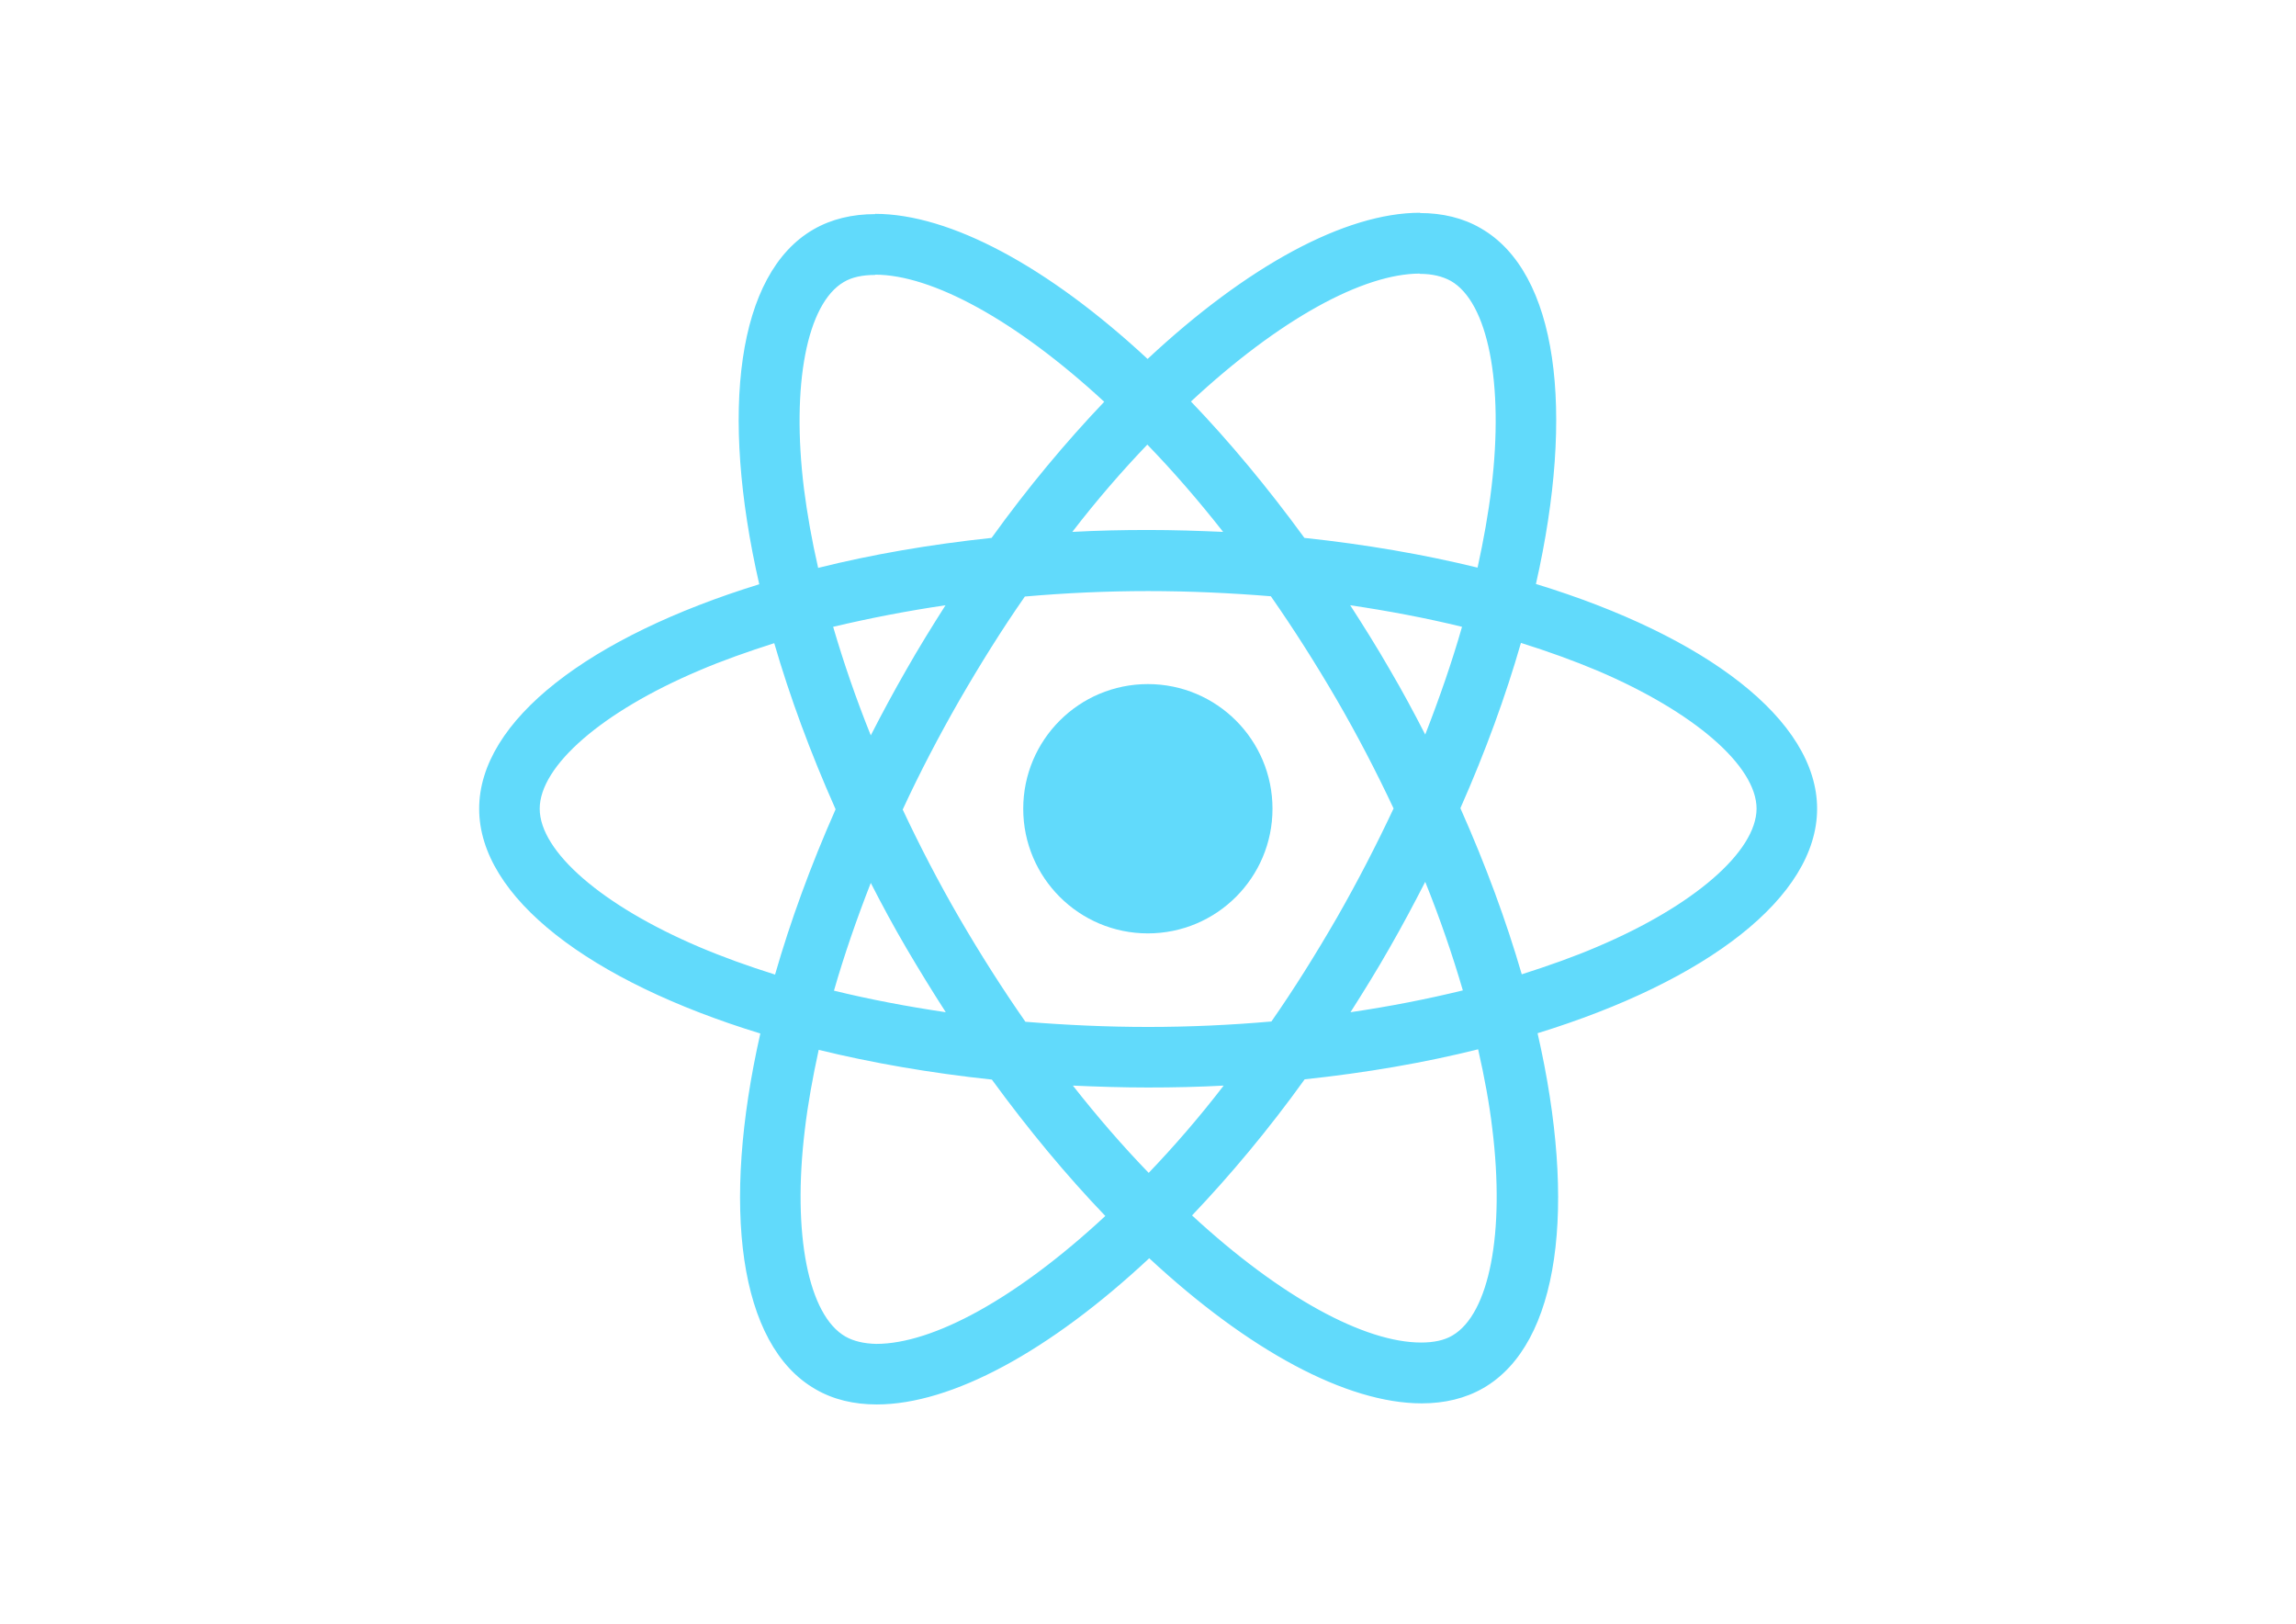
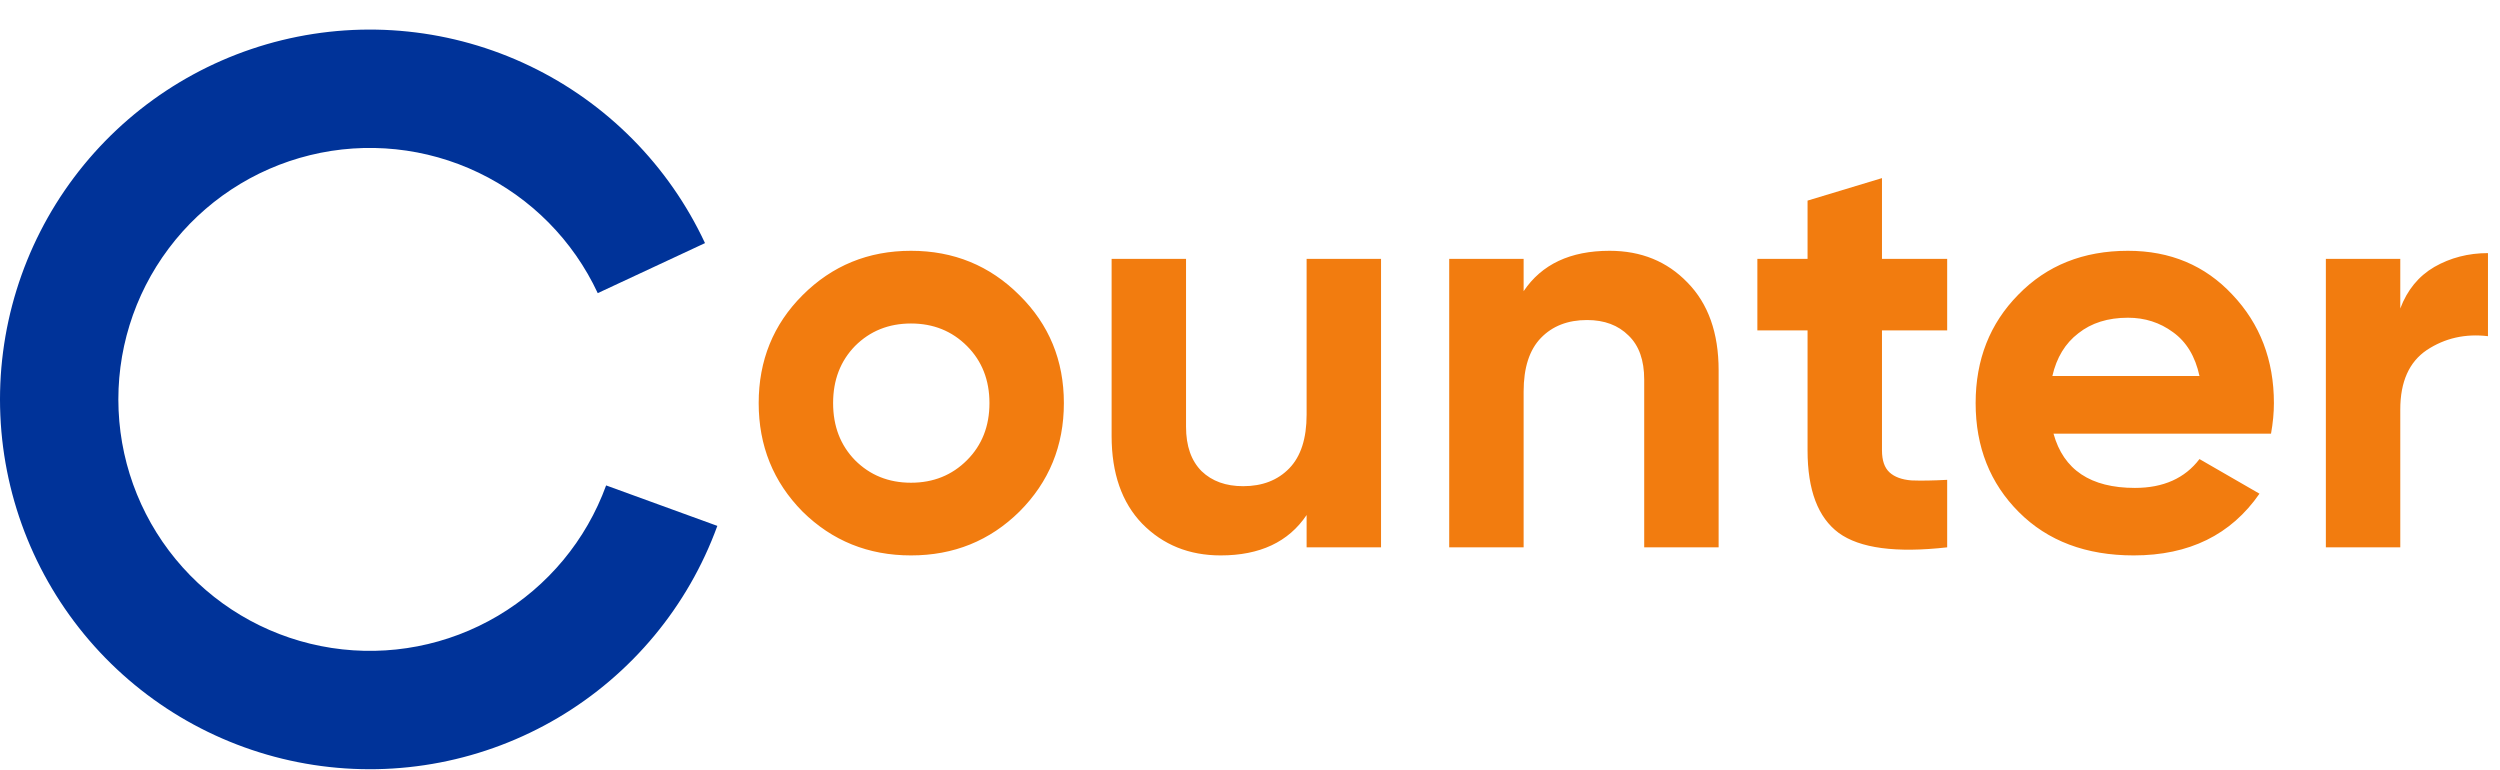
- <svg xmlns="http://www.w3.org/2000/svg" viewBox="0 0 841.9 595.3">
-   <g fill="#61DAFB">
-     <path d="M666.3 296.5c0-32.5-40.7-63.3-103.1-82.4 14.4-63.6 8-114.2-20.2-130.4-6.5-3.8-14.1-5.6-22.4-5.6v22.3c4.6 0 8.3.9 11.4 2.6 13.6 7.8 19.5 37.5 14.9 75.7-1.1 9.4-2.9 19.3-5.1 29.4-19.6-4.8-41-8.5-63.5-10.9-13.5-18.5-27.5-35.3-41.6-50 32.6-30.3 63.2-46.9 84-46.9V78c-27.5 0-63.5 19.6-99.9 53.6-36.4-33.8-72.4-53.2-99.9-53.2v22.3c20.7 0 51.4 16.5 84 46.6-14 14.7-28 31.4-41.3 49.9-22.6 2.4-44 6.1-63.6 11-2.3-10-4-19.7-5.2-29-4.7-38.2 1.1-67.9 14.6-75.8 3-1.8 6.9-2.6 11.5-2.6V78.5c-8.4 0-16 1.8-22.6 5.6-28.1 16.2-34.4 66.7-19.9 130.1-62.2 19.2-102.7 49.9-102.7 82.3 0 32.5 40.7 63.3 103.1 82.4-14.4 63.6-8 114.2 20.2 130.4 6.5 3.8 14.1 5.6 22.5 5.6 27.5 0 63.5-19.6 99.9-53.6 36.4 33.8 72.4 53.2 99.9 53.2 8.4 0 16-1.8 22.6-5.6 28.1-16.2 34.4-66.7 19.9-130.1 62-19.1 102.5-49.9 102.5-82.3zm-130.2-66.7c-3.7 12.9-8.3 26.2-13.5 39.5-4.1-8-8.4-16-13.1-24-4.6-8-9.5-15.8-14.4-23.4 14.2 2.1 27.9 4.7 41 7.9zm-45.8 106.5c-7.8 13.5-15.8 26.3-24.1 38.2-14.9 1.3-30 2-45.2 2-15.1 0-30.2-.7-45-1.9-8.3-11.9-16.4-24.6-24.2-38-7.6-13.1-14.5-26.4-20.8-39.8 6.2-13.4 13.2-26.8 20.7-39.9 7.8-13.5 15.8-26.3 24.1-38.2 14.9-1.3 30-2 45.2-2 15.1 0 30.2.7 45 1.9 8.3 11.9 16.4 24.6 24.2 38 7.6 13.1 14.5 26.4 20.8 39.8-6.3 13.4-13.2 26.8-20.7 39.9zm32.3-13c5.4 13.4 10 26.8 13.8 39.8-13.1 3.2-26.9 5.9-41.2 8 4.9-7.7 9.8-15.6 14.4-23.7 4.6-8 8.9-16.1 13-24.1zM421.2 430c-9.3-9.6-18.6-20.3-27.8-32 9 .4 18.2.7 27.5.7 9.4 0 18.7-.2 27.8-.7-9 11.7-18.3 22.4-27.5 32zm-74.4-58.9c-14.2-2.1-27.9-4.7-41-7.9 3.7-12.9 8.3-26.2 13.5-39.5 4.1 8 8.4 16 13.1 24 4.7 8 9.5 15.8 14.4 23.4zM420.7 163c9.3 9.6 18.6 20.3 27.8 32-9-.4-18.2-.7-27.5-.7-9.4 0-18.7.2-27.8.7 9-11.7 18.3-22.4 27.5-32zm-74 58.9c-4.9 7.7-9.8 15.6-14.4 23.7-4.6 8-8.9 16-13 24-5.4-13.4-10-26.8-13.8-39.8 13.1-3.1 26.9-5.8 41.2-7.9zm-90.5 125.2c-35.4-15.1-58.3-34.9-58.3-50.6 0-15.7 22.9-35.6 58.3-50.6 8.6-3.7 18-7 27.7-10.1 5.7 19.6 13.2 40 22.5 60.9-9.2 20.8-16.6 41.1-22.2 60.6-9.9-3.1-19.3-6.5-28-10.2zM310 490c-13.6-7.8-19.5-37.5-14.9-75.7 1.1-9.4 2.9-19.3 5.1-29.4 19.6 4.8 41 8.5 63.5 10.9 13.5 18.5 27.5 35.3 41.6 50-32.6 30.3-63.2 46.9-84 46.9-4.5-.1-8.3-1-11.3-2.7zm237.2-76.2c4.7 38.2-1.1 67.9-14.6 75.8-3 1.8-6.9 2.6-11.5 2.6-20.7 0-51.4-16.5-84-46.6 14-14.7 28-31.4 41.3-49.9 22.6-2.4 44-6.1 63.6-11 2.3 10.1 4.1 19.8 5.2 29.1zm38.5-66.7c-8.6 3.7-18 7-27.7 10.1-5.7-19.6-13.2-40-22.5-60.9 9.2-20.8 16.6-41.1 22.2-60.6 9.9 3.1 19.3 6.5 28.1 10.2 35.4 15.1 58.3 34.9 58.3 50.6-.1 15.7-23 35.6-58.4 50.6zM320.8 78.4z" />
-     <circle cx="420.9" cy="296.5" r="45.7" />
-     <path d="M520.5 78.1z" />
-   </g>
+ <svg xmlns="http://www.w3.org/2000/svg" width="169" height="52" viewBox="0 0 169 52" fill="none">
+   <path d="M48.492 35.55C46.514 40.986 42.713 45.567 37.735 48.513C32.758 51.459 26.913 52.589 21.197 51.709C15.48 50.829 10.246 47.994 6.385 43.688C2.524 39.381 0.276 33.869 0.024 28.09C-0.228 22.312 1.531 16.625 5.001 11.998C8.472 7.371 13.44 4.091 19.058 2.716C24.676 1.342 30.597 1.957 35.812 4.459C41.027 6.96 45.213 11.193 47.658 16.434L40.407 19.816C38.745 16.251 35.898 13.374 32.352 11.673C28.806 9.972 24.78 9.553 20.959 10.488C17.139 11.423 13.761 13.653 11.402 16.799C9.041 19.945 7.845 23.812 8.017 27.741C8.188 31.671 9.717 35.419 12.342 38.347C14.967 41.276 18.527 43.203 22.414 43.801C26.301 44.4 30.275 43.632 33.66 41.628C37.044 39.625 39.629 36.51 40.974 32.814L48.492 35.55Z" fill="#003399" />
+   <path d="M68.915 34.582C66.913 36.558 64.469 37.546 61.583 37.546C58.697 37.546 56.253 36.558 54.251 34.582C52.275 32.58 51.287 30.136 51.287 27.25C51.287 24.364 52.275 21.933 54.251 19.957C56.253 17.955 58.697 16.954 61.583 16.954C64.469 16.954 66.913 17.955 68.915 19.957C70.917 21.933 71.918 24.364 71.918 27.25C71.918 30.136 70.917 32.58 68.915 34.582ZM57.8 31.111C58.814 32.125 60.075 32.632 61.583 32.632C63.091 32.632 64.352 32.125 65.366 31.111C66.38 30.097 66.887 28.81 66.887 27.25C66.887 25.69 66.38 24.403 65.366 23.389C64.352 22.375 63.091 21.868 61.583 21.868C60.075 21.868 58.814 22.375 57.8 23.389C56.812 24.403 56.318 25.69 56.318 27.25C56.318 28.81 56.812 30.097 57.8 31.111ZM88.327 17.5H93.358V37H88.327V34.816C87.105 36.636 85.168 37.546 82.516 37.546C80.384 37.546 78.616 36.831 77.212 35.401C75.834 33.971 75.145 31.995 75.145 29.473V17.5H80.176V28.849C80.176 30.149 80.527 31.15 81.229 31.852C81.931 32.528 82.867 32.866 84.037 32.866C85.337 32.866 86.377 32.463 87.157 31.657C87.937 30.851 88.327 29.642 88.327 28.03V17.5ZM108.808 16.954C110.94 16.954 112.695 17.669 114.073 19.099C115.477 20.529 116.179 22.505 116.179 25.027V37H111.148V25.651C111.148 24.351 110.797 23.363 110.095 22.687C109.393 21.985 108.457 21.634 107.287 21.634C105.987 21.634 104.947 22.037 104.167 22.843C103.387 23.649 102.997 24.858 102.997 26.47V37H97.966V17.5H102.997V19.684C104.219 17.864 106.156 16.954 108.808 16.954ZM131.629 22.336H127.222V30.448C127.222 31.124 127.391 31.618 127.729 31.93C128.067 32.242 128.561 32.424 129.211 32.476C129.861 32.502 130.667 32.489 131.629 32.437V37C128.171 37.39 125.727 37.065 124.297 36.025C122.893 34.985 122.191 33.126 122.191 30.448V22.336H118.798V17.5H122.191V13.561L127.222 12.04V17.5H131.629V22.336ZM138.818 29.317C139.494 31.761 141.327 32.983 144.317 32.983C146.241 32.983 147.697 32.333 148.685 31.033L152.741 33.373C150.817 36.155 147.983 37.546 144.239 37.546C141.015 37.546 138.428 36.571 136.478 34.621C134.528 32.671 133.553 30.214 133.553 27.25C133.553 24.312 134.515 21.868 136.439 19.918C138.363 17.942 140.833 16.954 143.849 16.954C146.709 16.954 149.062 17.942 150.908 19.918C152.78 21.894 153.716 24.338 153.716 27.25C153.716 27.9 153.651 28.589 153.521 29.317H138.818ZM138.74 25.417H148.685C148.399 24.091 147.801 23.103 146.891 22.453C146.007 21.803 144.993 21.478 143.849 21.478C142.497 21.478 141.379 21.829 140.495 22.531C139.611 23.207 139.026 24.169 138.74 25.417ZM162.259 20.854C162.727 19.606 163.494 18.67 164.56 18.046C165.652 17.422 166.861 17.11 168.187 17.11V22.726C166.653 22.544 165.275 22.856 164.053 23.662C162.857 24.468 162.259 25.807 162.259 27.679V37H157.228V17.5H162.259V20.854Z" fill="#F27C0F" />
</svg>
